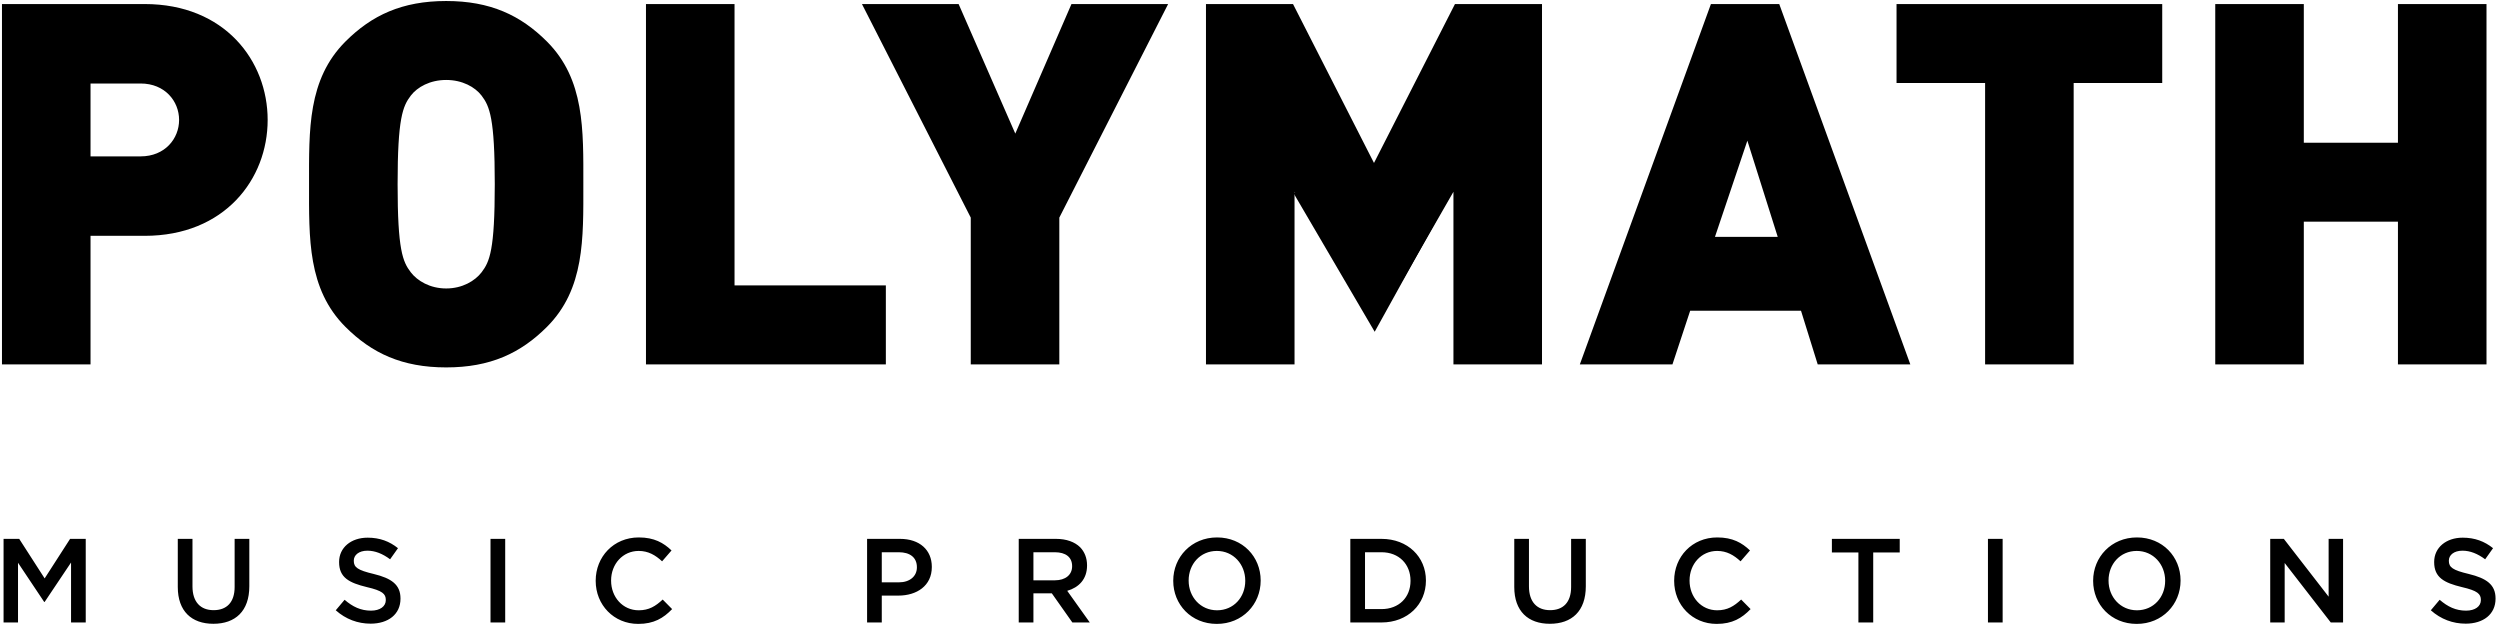
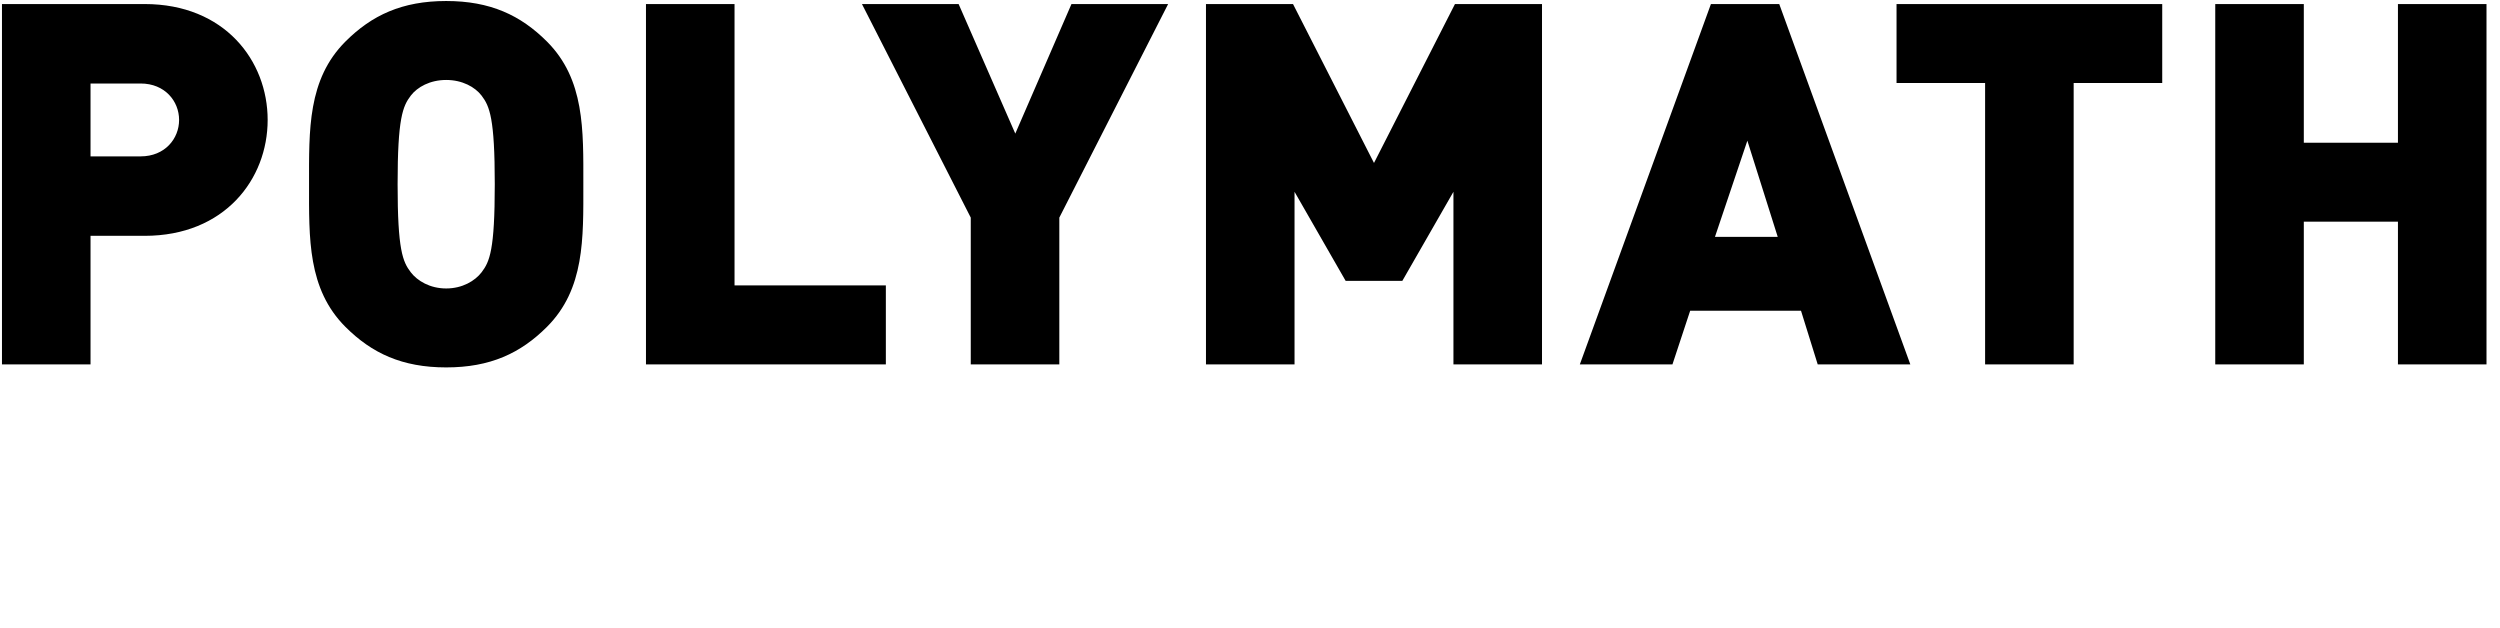
- <svg xmlns="http://www.w3.org/2000/svg" viewBox="0 0 494 124" version="1.1">
-   <g transform="translate(-7, -32)" fill="#000000">
+ <svg xmlns="http://www.w3.org/2000/svg" viewBox="0 0 494 124" version="1.1" fill="#000000">
+   <g transform="translate(-7, -32)">
    <path d="M59.889,55.7 C59.889,67.4 51.389,78.6 35.589,78.6 L24.889,78.6 L24.889,104 L7.389,104 L7.389,32.8 L35.589,32.8 C51.389,32.8 59.889,44 59.889,55.7 Z M42.389,55.7 C42.389,52 39.589,48.5 34.789,48.5 L24.889,48.5 L24.889,62.9 L34.789,62.9 C39.589,62.9 42.389,59.4 42.389,55.7 Z M122.267,68.4 C122.267,79.1 122.567,89.1 115.067,96.6 C109.867,101.8 103.867,104.6 95.167,104.6 C86.467,104.6 80.467,101.8 75.267,96.6 C67.767,89.1 68.067,79.1 68.067,68.4 C68.067,57.7 67.767,47.7 75.267,40.2 C80.467,35 86.467,32.2 95.167,32.2 C103.867,32.2 109.867,35 115.067,40.2 C122.567,47.7 122.267,57.7 122.267,68.4 Z M104.767,68.4 C104.767,55.4 103.767,53 102.167,50.9 C100.867,49.2 98.367,47.8 95.167,47.8 C91.967,47.8 89.467,49.2 88.167,50.9 C86.567,53 85.567,55.4 85.567,68.4 C85.567,81.4 86.567,83.7 88.167,85.8 C89.467,87.5 91.967,89 95.167,89 C98.367,89 100.867,87.5 102.167,85.8 C103.767,83.7 104.767,81.4 104.767,68.4 Z M182.044,104 L134.644,104 L134.644,32.8 L152.144,32.8 L152.144,88.4 L182.044,88.4 L182.044,104 Z M237.822,32.8 L216.322,75 L216.322,104 L198.822,104 L198.822,75 L177.322,32.8 L196.422,32.8 L207.622,58.4 L218.722,32.8 L237.822,32.8 Z M311.7,104 L294.2,104 L294.2,69.9 L284.1,87.5 L272.9,87.5 L262.8,69.9 L262.8,104 L245.3,104 L245.3,32.8 L262.5,32.8 L278.5,64.2 L294.5,32.8 L311.7,32.8 L311.7,104 Z M384.478,104 L366.178,104 L362.878,93.4 L340.978,93.4 L337.478,104 L319.178,104 L345.078,32.8 L358.578,32.8 L384.478,104 Z M358.278,78.8 L352.278,59.8 L345.878,78.8 L358.278,78.8 Z M434.256,48.4 L416.756,48.4 L416.756,104 L399.256,104 L399.256,48.4 L381.756,48.4 L381.756,32.8 L434.256,32.8 L434.256,48.4 Z M498.333,104 L480.833,104 L480.833,75.8 L462.233,75.8 L462.233,104 L444.733,104 L444.733,32.8 L462.233,32.8 L462.233,60.2 L480.833,60.2 L480.833,32.8 L498.333,32.8 L498.333,104 Z" />
-     <path d="M7.705,155 L7.705,138.48 L10.796,138.48 L15.823,146.292 L20.85,138.48 L23.941,138.48 L23.941,155 L21.039,155 L21.039,143.153 L15.823,150.941 L15.729,150.941 L10.56,143.2 L10.56,155 L7.705,155 Z M49.163,155.26 C44.867,155.26 42.13,152.782 42.13,147.991 L42.13,138.48 L45.033,138.48 L45.033,147.873 C45.033,150.941 46.614,152.569 49.21,152.569 C51.782,152.569 53.363,151.035 53.363,147.991 L53.363,138.48 L56.266,138.48 L56.266,147.849 C56.266,152.782 53.481,155.26 49.163,155.26 Z M80.237,155.236 C77.711,155.236 75.328,154.363 73.345,152.593 L75.092,150.516 C76.673,151.885 78.278,152.664 80.307,152.664 C82.101,152.664 83.234,151.814 83.234,150.587 L83.234,150.54 C83.234,149.36 82.573,148.722 79.505,148.014 C75.989,147.165 74.006,146.126 74.006,143.082 L74.006,143.035 C74.006,140.203 76.366,138.244 79.647,138.244 C82.054,138.244 83.965,138.976 85.641,140.321 L84.083,142.516 C82.597,141.406 81.11,140.816 79.599,140.816 C77.9,140.816 76.909,141.69 76.909,142.775 L76.909,142.822 C76.909,144.097 77.664,144.663 80.85,145.418 C84.343,146.268 86.137,147.519 86.137,150.256 L86.137,150.304 C86.137,153.395 83.706,155.236 80.237,155.236 Z M103.924,155 L103.924,138.48 L106.827,138.48 L106.827,155 L103.924,155 Z M133.11,155.283 C128.295,155.283 124.708,151.531 124.708,146.787 L124.708,146.74 C124.708,142.044 128.225,138.197 133.228,138.197 C136.272,138.197 138.113,139.259 139.694,140.769 L137.83,142.917 C136.508,141.69 135.092,140.864 133.204,140.864 C130.065,140.864 127.753,143.46 127.753,146.693 L127.753,146.74 C127.753,149.973 130.042,152.593 133.204,152.593 C135.234,152.593 136.532,151.79 137.948,150.469 L139.812,152.357 C138.089,154.15 136.201,155.283 133.11,155.283 Z M178.337,155 L178.337,138.48 L184.85,138.48 C188.721,138.48 191.128,140.675 191.128,144.002 L191.128,144.05 C191.128,147.755 188.154,149.69 184.52,149.69 L181.239,149.69 L181.239,155 L178.337,155 Z M181.239,147.07 L184.614,147.07 C186.809,147.07 188.178,145.843 188.178,144.12 L188.178,144.073 C188.178,142.138 186.785,141.123 184.614,141.123 L181.239,141.123 L181.239,147.07 Z M208.301,155 L208.301,138.48 L215.665,138.48 C217.741,138.48 219.37,139.094 220.432,140.132 C221.305,141.029 221.801,142.256 221.801,143.696 L221.801,143.743 C221.801,146.457 220.172,148.085 217.883,148.746 L222.343,155 L218.898,155 L214.839,149.242 L211.204,149.242 L211.204,155 L208.301,155 Z M211.204,146.669 L215.452,146.669 C217.529,146.669 218.851,145.584 218.851,143.908 L218.851,143.861 C218.851,142.091 217.576,141.123 215.429,141.123 L211.204,141.123 L211.204,146.669 Z M247.447,155.283 C242.373,155.283 238.833,151.436 238.833,146.787 L238.833,146.74 C238.833,142.091 242.42,138.197 247.494,138.197 C252.568,138.197 256.108,142.044 256.108,146.693 L256.108,146.74 C256.108,151.389 252.521,155.283 247.447,155.283 Z M247.494,152.593 C250.774,152.593 253.063,149.997 253.063,146.787 L253.063,146.74 C253.063,143.53 250.727,140.864 247.447,140.864 C244.166,140.864 241.877,143.483 241.877,146.693 L241.877,146.74 C241.877,149.95 244.213,152.593 247.494,152.593 Z M273.824,155 L273.824,138.48 L279.984,138.48 C285.176,138.48 288.763,142.044 288.763,146.693 L288.763,146.74 C288.763,151.389 285.176,155 279.984,155 L273.824,155 Z M279.984,141.123 L276.727,141.123 L276.727,152.357 L279.984,152.357 C283.453,152.357 285.719,150.02 285.719,146.787 L285.719,146.74 C285.719,143.507 283.453,141.123 279.984,141.123 Z M313.253,155.26 C308.957,155.26 306.22,152.782 306.22,147.991 L306.22,138.48 L309.123,138.48 L309.123,147.873 C309.123,150.941 310.704,152.569 313.3,152.569 C315.872,152.569 317.453,151.035 317.453,147.991 L317.453,138.48 L320.356,138.48 L320.356,147.849 C320.356,152.782 317.571,155.26 313.253,155.26 Z M346.215,155.283 C341.4,155.283 337.813,151.531 337.813,146.787 L337.813,146.74 C337.813,142.044 341.329,138.197 346.333,138.197 C349.377,138.197 351.218,139.259 352.799,140.769 L350.935,142.917 C349.613,141.69 348.197,140.864 346.309,140.864 C343.17,140.864 340.857,143.46 340.857,146.693 L340.857,146.74 C340.857,149.973 343.147,152.593 346.309,152.593 C348.339,152.593 349.637,151.79 351.053,150.469 L352.917,152.357 C351.194,154.15 349.306,155.283 346.215,155.283 Z M374.221,155 L374.221,141.17 L368.981,141.17 L368.981,138.48 L382.386,138.48 L382.386,141.17 L377.147,141.17 L377.147,155 L374.221,155 Z M399.819,155 L399.819,138.48 L402.722,138.48 L402.722,155 L399.819,155 Z M429.218,155.283 C424.144,155.283 420.604,151.436 420.604,146.787 L420.604,146.74 C420.604,142.091 424.191,138.197 429.265,138.197 C434.339,138.197 437.879,142.044 437.879,146.693 L437.879,146.74 C437.879,151.389 434.292,155.283 429.218,155.283 Z M429.265,152.593 C432.545,152.593 434.835,149.997 434.835,146.787 L434.835,146.74 C434.835,143.53 432.498,140.864 429.218,140.864 C425.937,140.864 423.648,143.483 423.648,146.693 L423.648,146.74 C423.648,149.95 425.985,152.593 429.265,152.593 Z M455.595,155 L455.595,138.48 L458.286,138.48 L467.136,149.902 L467.136,138.48 L469.991,138.48 L469.991,155 L467.561,155 L458.451,143.247 L458.451,155 L455.595,155 Z M494.221,155.236 C491.696,155.236 489.313,154.363 487.33,152.593 L489.077,150.516 C490.658,151.885 492.263,152.664 494.292,152.664 C496.086,152.664 497.219,151.814 497.219,150.587 L497.219,150.54 C497.219,149.36 496.558,148.722 493.49,148.014 C489.973,147.165 487.991,146.126 487.991,143.082 L487.991,143.035 C487.991,140.203 490.351,138.244 493.631,138.244 C496.039,138.244 497.95,138.976 499.626,140.321 L498.068,142.516 C496.581,141.406 495.095,140.816 493.584,140.816 C491.885,140.816 490.894,141.69 490.894,142.775 L490.894,142.822 C490.894,144.097 491.649,144.663 494.835,145.418 C498.328,146.268 500.121,147.519 500.121,150.256 L500.121,150.304 C500.121,153.395 497.691,155.236 494.221,155.236 Z" />
-     <polygon points="262.524 70.033 278.638 97.558 293.88 70.033" />
  </g>
</svg>
